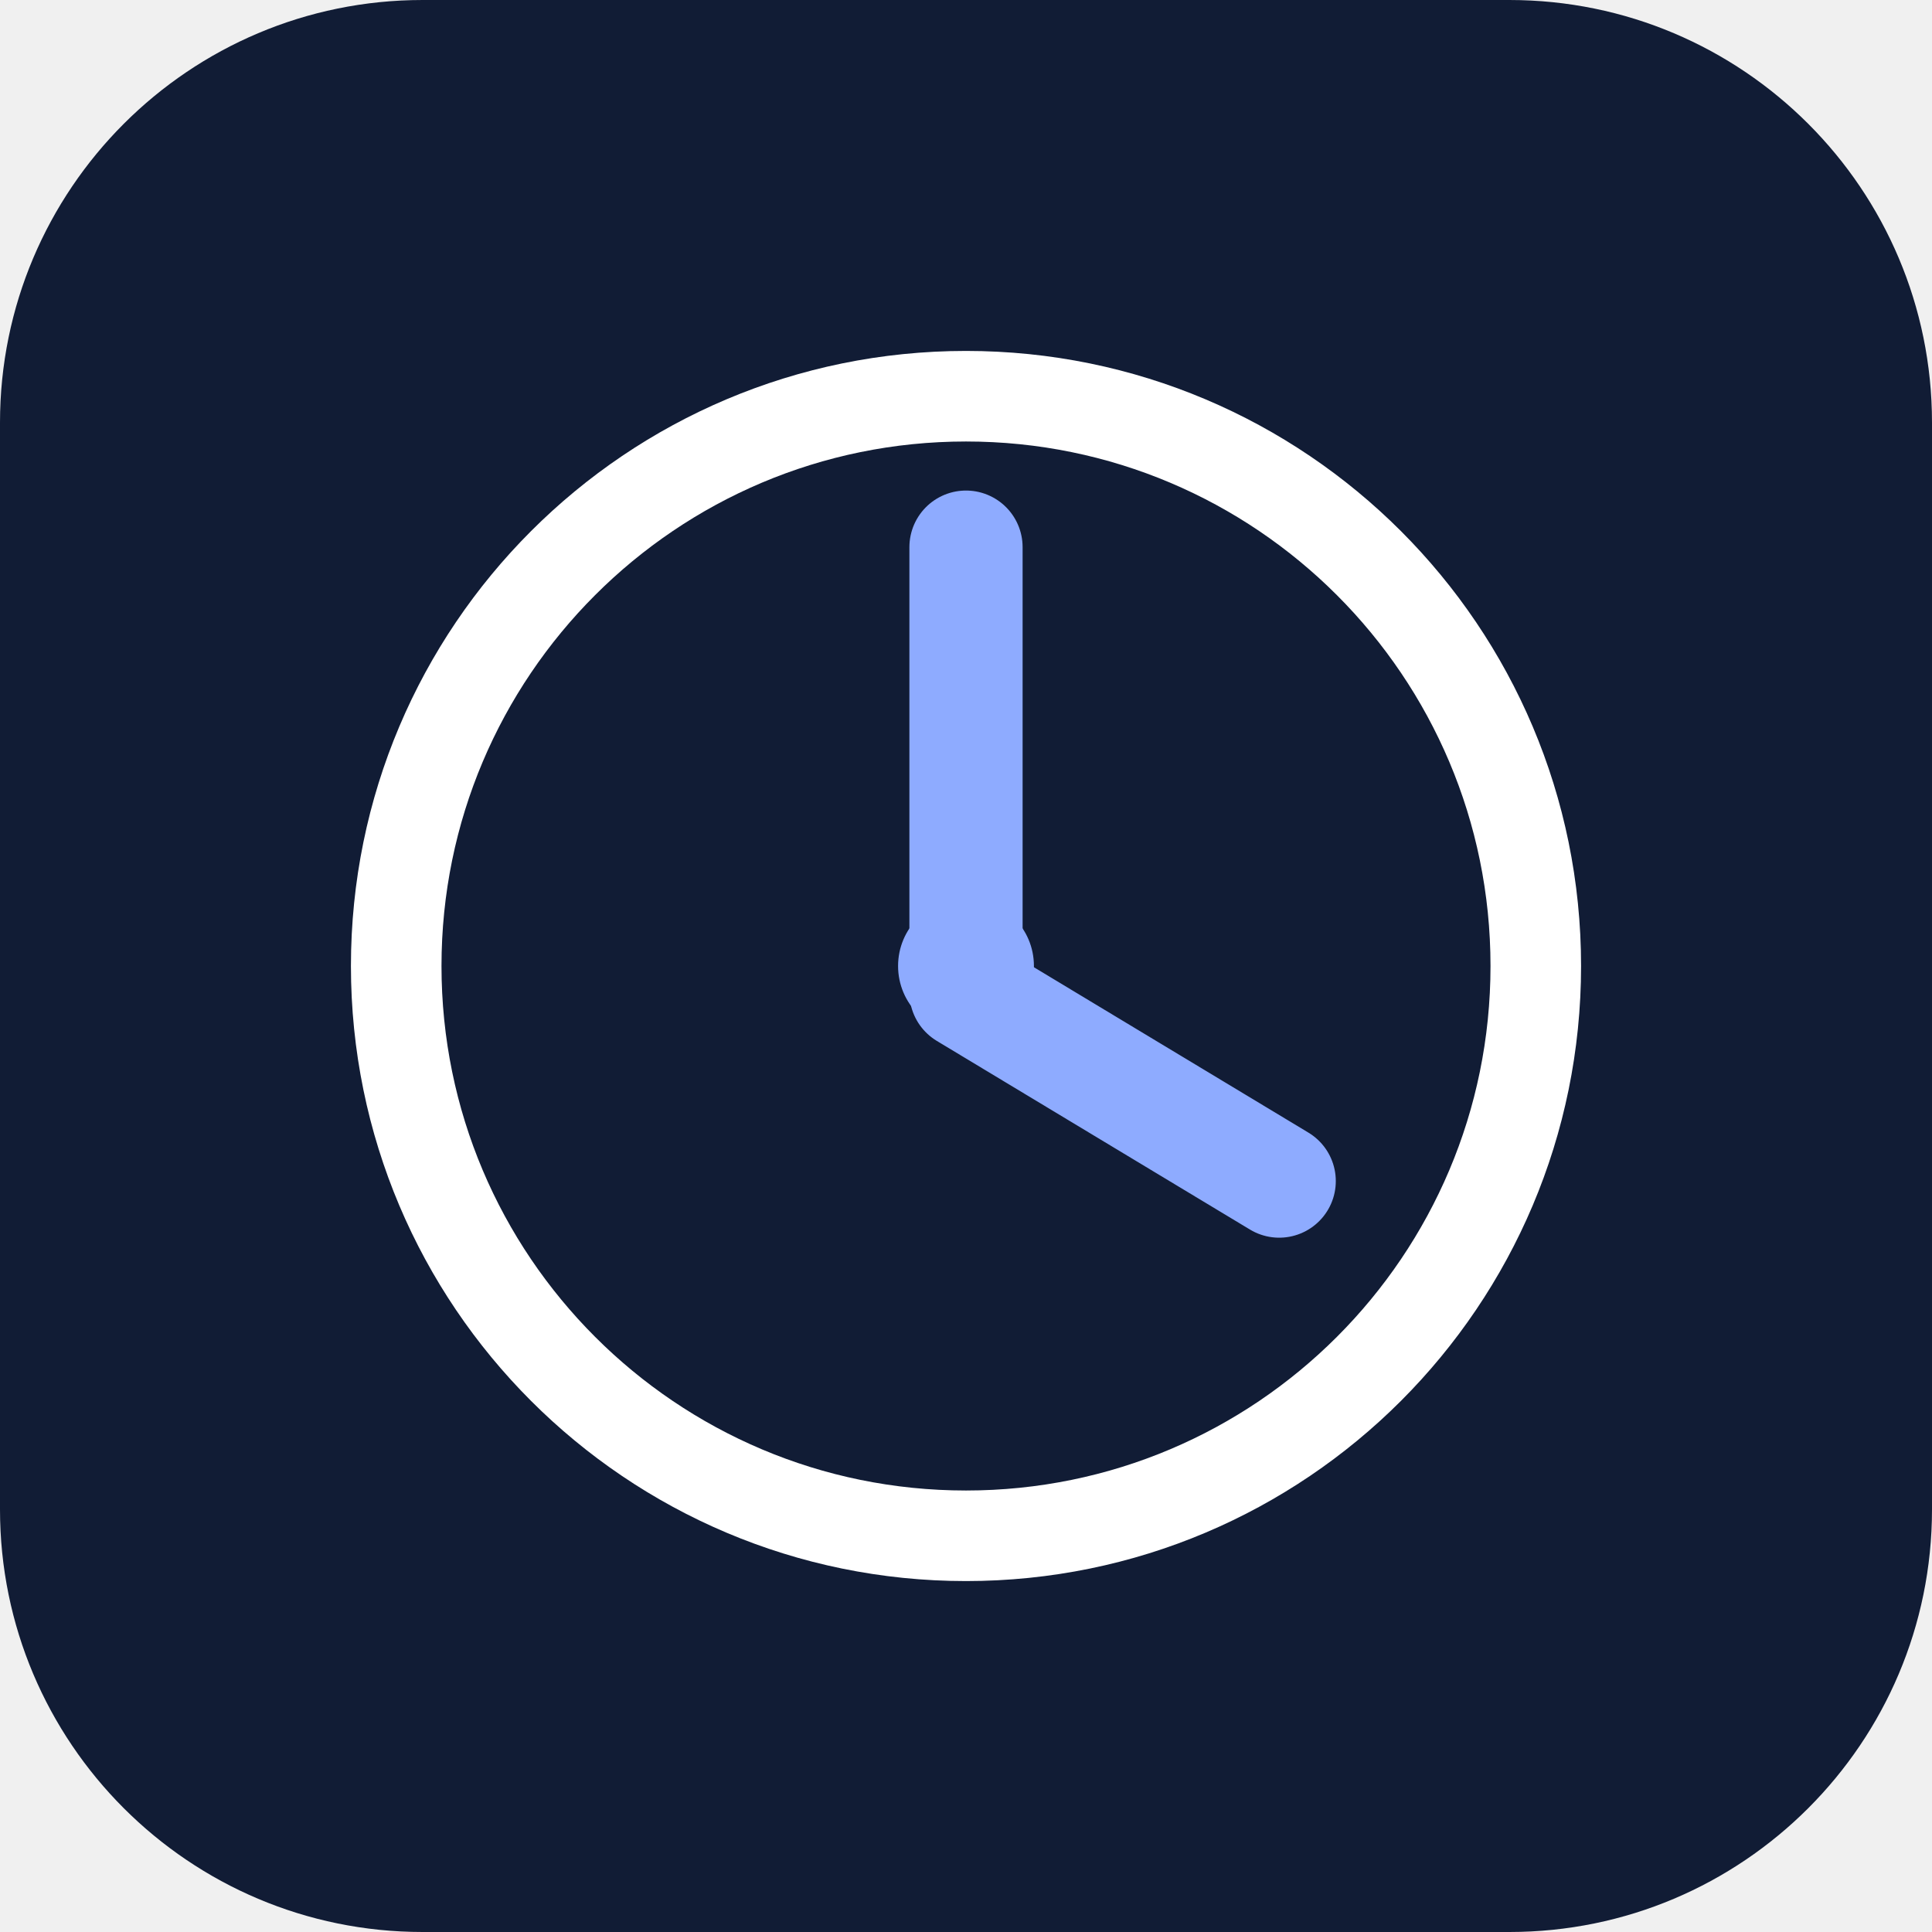
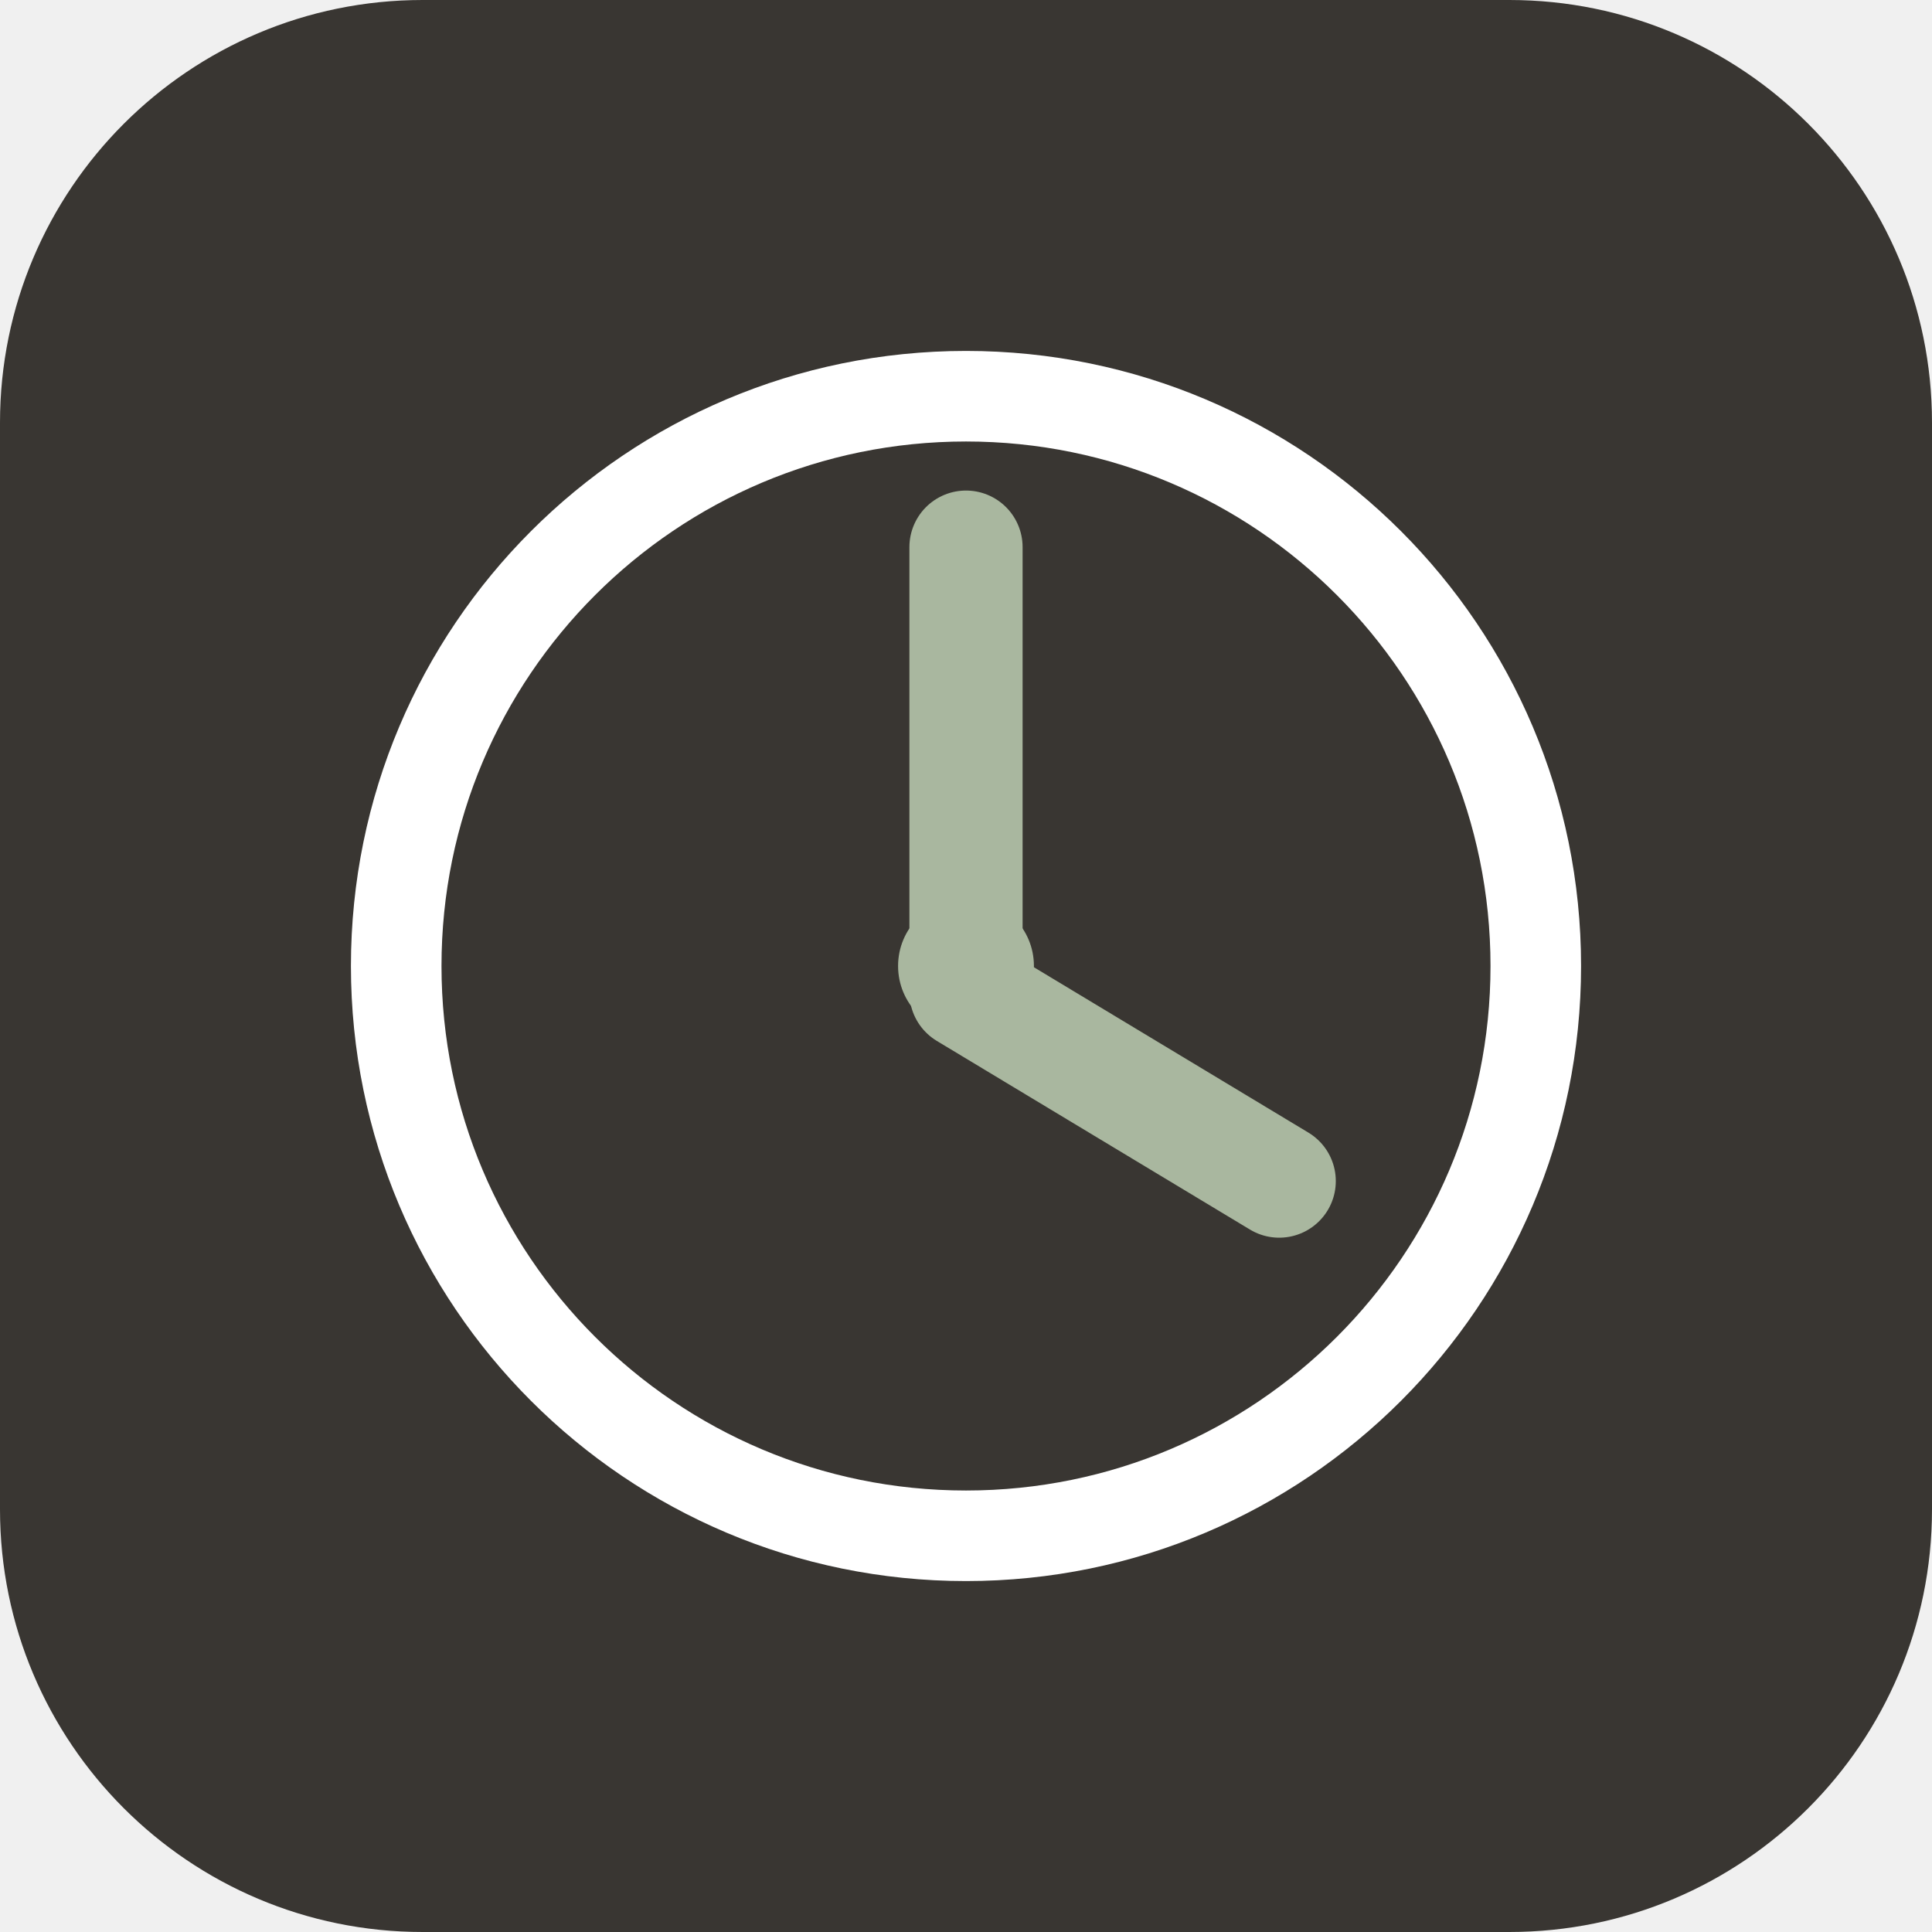
<svg xmlns="http://www.w3.org/2000/svg" viewBox="0 0 512 512">
-   <rect width="512" height="512" rx="112" fill="#111c35" />
+   <rect width="512" height="512" rx="112" fill="#393632" />
  <circle cx="256" cy="256" r="151" fill="none" stroke="#fff" stroke-width="24" />
-   <path d="M256 145v118l83 50" fill="none" stroke="#8eabff" stroke-linecap="round" stroke-linejoin="round" stroke-width="30" />
-   <circle cx="256" cy="256" r="18" fill="#8eabff" />
+   <path d="M256 145v118l83 50" fill="none" stroke="#a9b79f" stroke-linecap="round" stroke-linejoin="round" stroke-width="30" />
+   <circle cx="256" cy="256" r="18" fill="#a9b79f" />
</svg>
